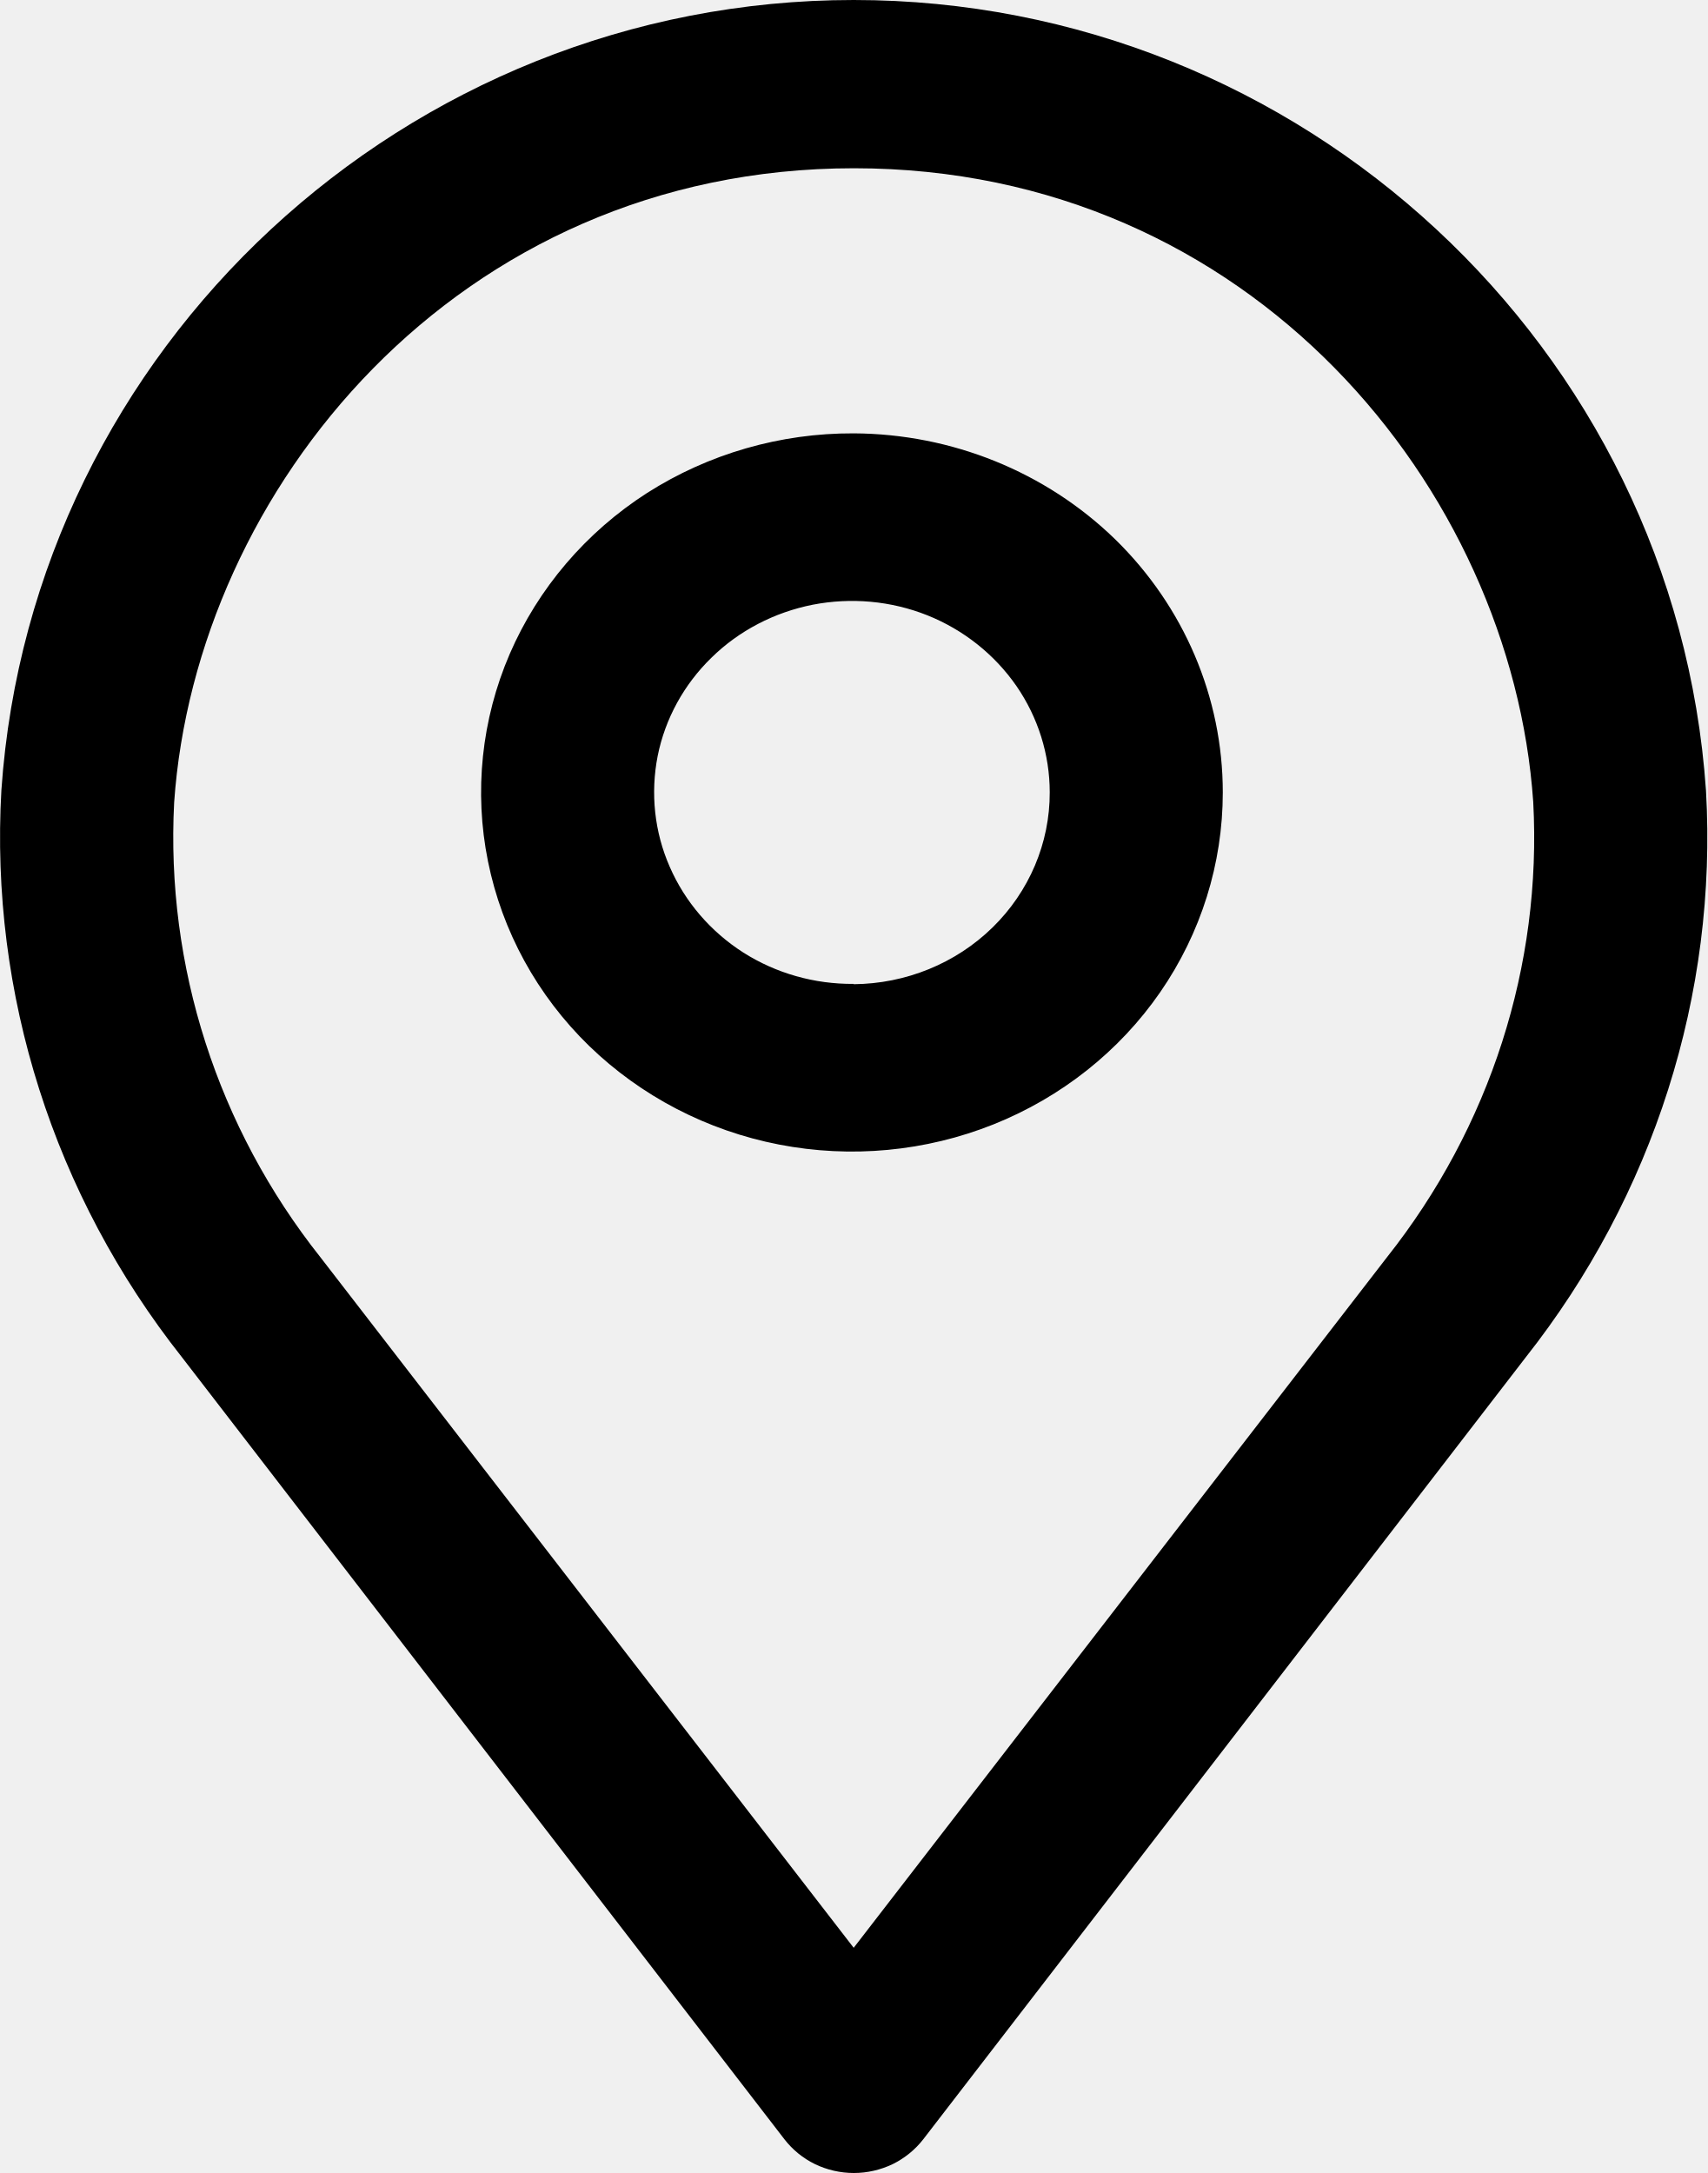
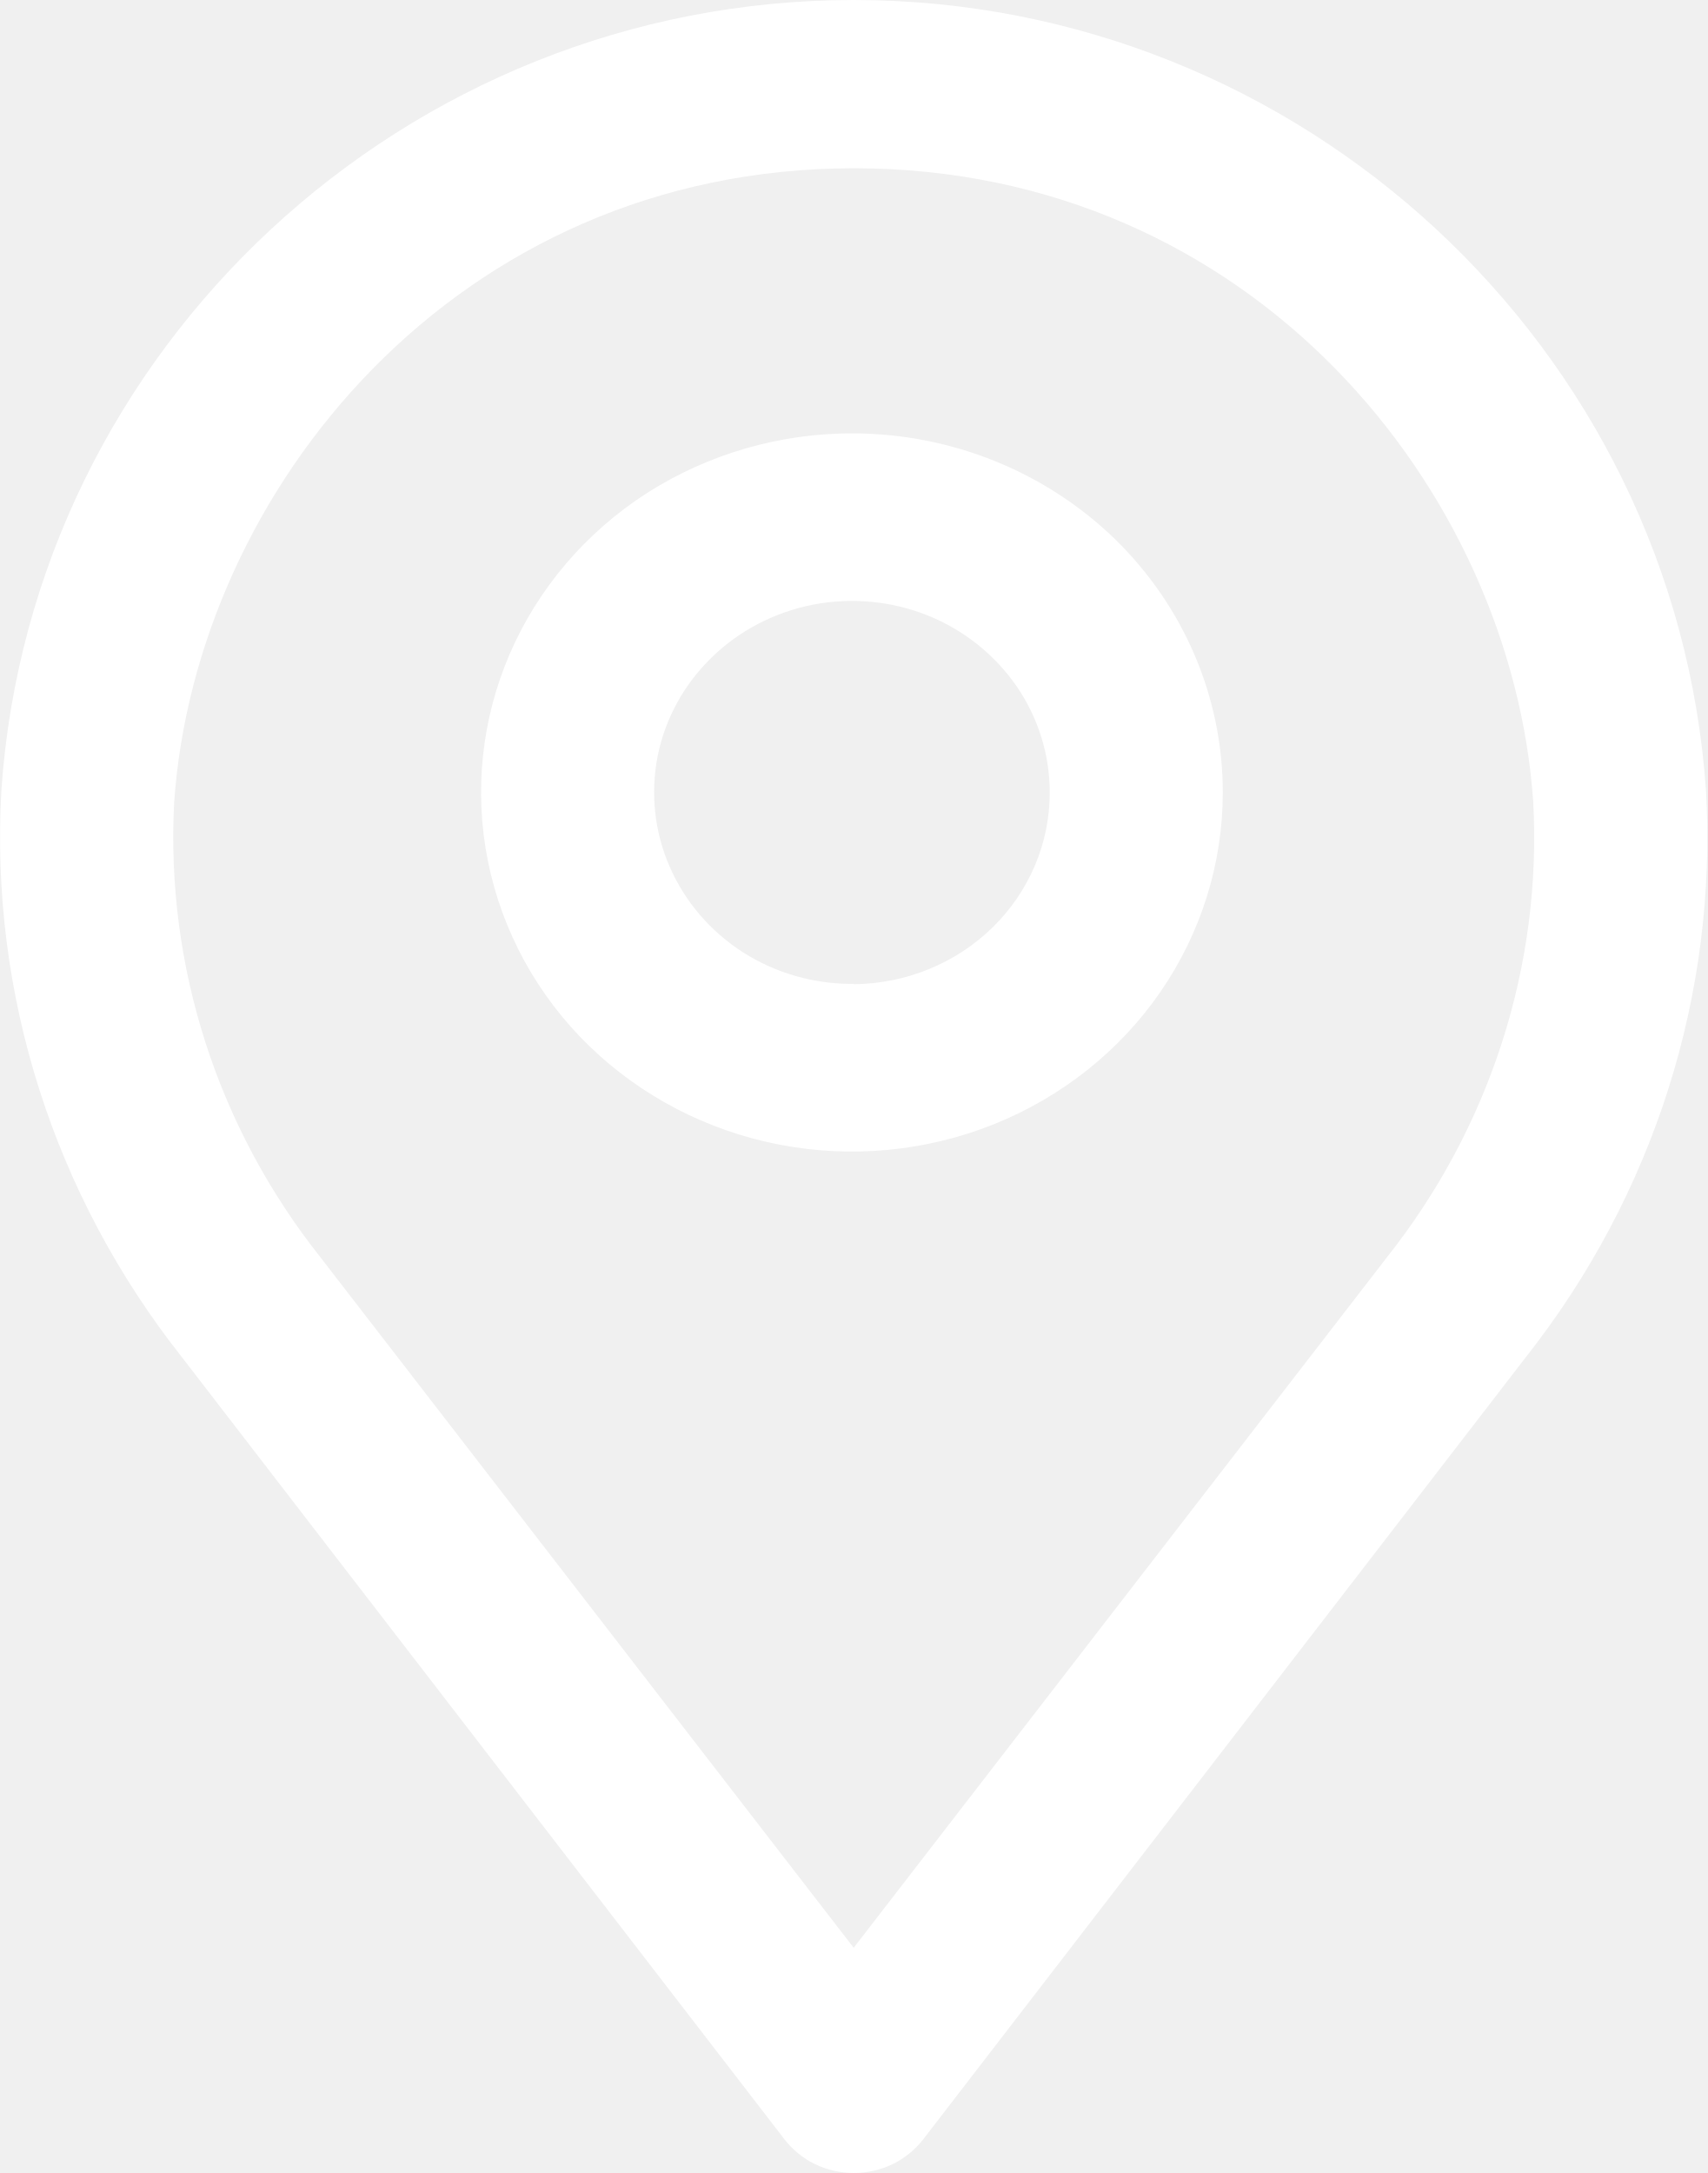
<svg xmlns="http://www.w3.org/2000/svg" width="11" height="14" viewBox="0 0 11 14" fill="none">
  <g clip-path="url(#clip0)">
-     <path fill-rule="evenodd" clip-rule="evenodd" d="M0.009 5.09C0.206 2.238 2.618 0 5.5 0C8.382 0 10.794 2.238 10.991 5.093C11.066 6.406 10.653 7.702 9.828 8.747L5.948 13.783C5.896 13.85 5.828 13.905 5.751 13.943C5.673 13.98 5.588 14 5.501 14C5.414 14 5.328 13.98 5.251 13.943C5.173 13.905 5.106 13.85 5.054 13.783L1.172 8.744C0.346 7.699 -0.066 6.403 0.009 5.09ZM5.5 12.549L8.935 8.101C9.6 7.262 9.935 6.221 9.878 5.166C9.739 3.157 8.066 1.084 5.502 1.084C2.937 1.084 1.261 3.165 1.122 5.17C1.067 6.225 1.401 7.264 2.065 8.101L5.5 12.549ZM4.169 3.176C4.564 2.924 5.027 2.79 5.5 2.792C6.132 2.795 6.737 3.04 7.183 3.473C7.628 3.907 7.878 4.494 7.878 5.105C7.878 5.563 7.738 6.011 7.475 6.392C7.212 6.773 6.838 7.069 6.401 7.244C5.963 7.419 5.482 7.464 5.019 7.374C4.555 7.284 4.129 7.062 3.795 6.738C3.461 6.413 3.235 6 3.144 5.55C3.053 5.101 3.102 4.635 3.284 4.213C3.467 3.79 3.775 3.429 4.169 3.176ZM4.789 6.137C5 6.271 5.247 6.341 5.5 6.339V6.341C5.836 6.338 6.158 6.207 6.395 5.975C6.631 5.744 6.764 5.431 6.763 5.105C6.763 4.861 6.688 4.622 6.548 4.419C6.407 4.216 6.207 4.057 5.974 3.964C5.74 3.871 5.484 3.848 5.236 3.896C4.989 3.945 4.761 4.063 4.584 4.237C4.406 4.41 4.285 4.631 4.237 4.871C4.19 5.111 4.216 5.36 4.315 5.585C4.413 5.81 4.578 6.002 4.789 6.137Z" fill="black" />
+     <path fill-rule="evenodd" clip-rule="evenodd" d="M0.009 5.09C0.206 2.238 2.618 0 5.5 0C8.382 0 10.794 2.238 10.991 5.093C11.066 6.406 10.653 7.702 9.828 8.747L5.948 13.783C5.896 13.85 5.828 13.905 5.751 13.943C5.673 13.98 5.588 14 5.501 14C5.414 14 5.328 13.98 5.251 13.943C5.173 13.905 5.106 13.85 5.054 13.783L1.172 8.744C0.346 7.699 -0.066 6.403 0.009 5.09ZM5.5 12.549L8.935 8.101C9.6 7.262 9.935 6.221 9.878 5.166C9.739 3.157 8.066 1.084 5.502 1.084C2.937 1.084 1.261 3.165 1.122 5.17C1.067 6.225 1.401 7.264 2.065 8.101L5.5 12.549ZM4.169 3.176C4.564 2.924 5.027 2.79 5.5 2.792C6.132 2.795 6.737 3.04 7.183 3.473C7.628 3.907 7.878 4.494 7.878 5.105C7.878 5.563 7.738 6.011 7.475 6.392C7.212 6.773 6.838 7.069 6.401 7.244C5.963 7.419 5.482 7.464 5.019 7.374C4.555 7.284 4.129 7.062 3.795 6.738C3.461 6.413 3.235 6 3.144 5.55C3.053 5.101 3.102 4.635 3.284 4.213C3.467 3.79 3.775 3.429 4.169 3.176ZM4.789 6.137C5 6.271 5.247 6.341 5.5 6.339V6.341C5.836 6.338 6.158 6.207 6.395 5.975C6.631 5.744 6.764 5.431 6.763 5.105C6.763 4.861 6.688 4.622 6.548 4.419C6.407 4.216 6.207 4.057 5.974 3.964C5.74 3.871 5.484 3.848 5.236 3.896C4.989 3.945 4.761 4.063 4.584 4.237C4.406 4.41 4.285 4.631 4.237 4.871C4.19 5.111 4.216 5.36 4.315 5.585C4.413 5.81 4.578 6.002 4.789 6.137Z" fill="white" />
  </g>
  <defs>
    <clipPath id="clip0">
      <rect width="11" height="14" fill="white" />
    </clipPath>
  </defs>
</svg>
